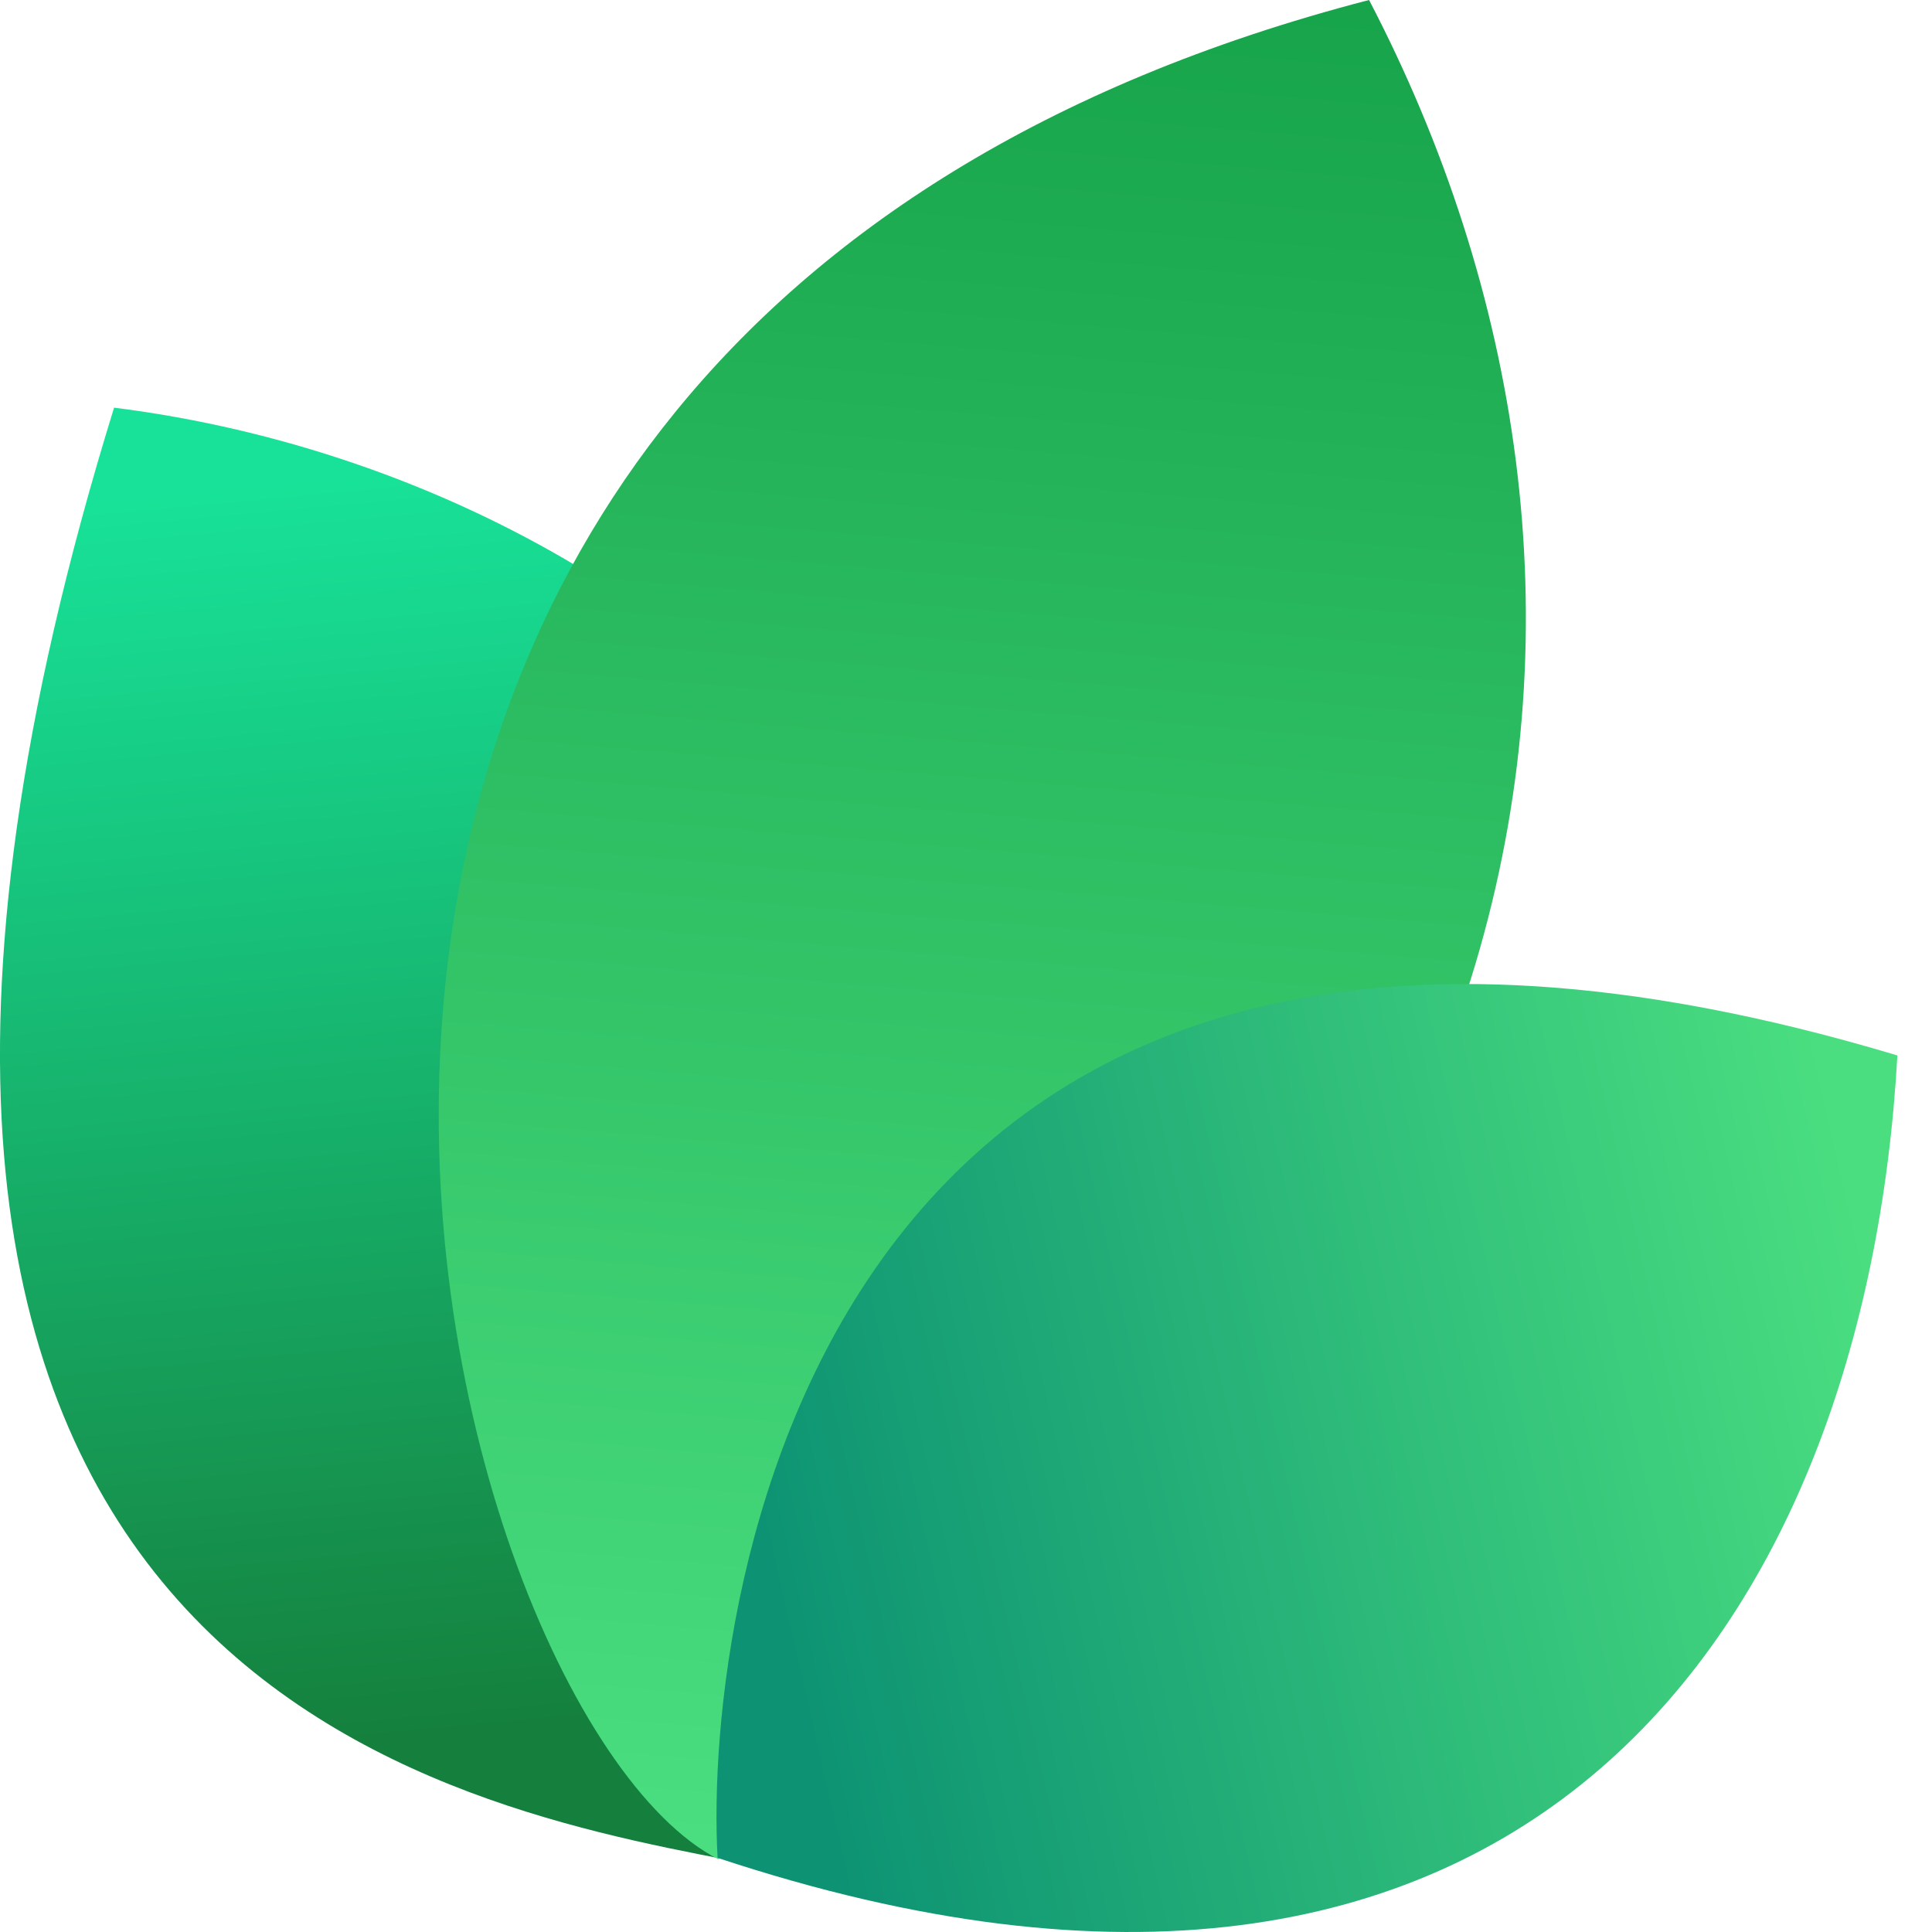
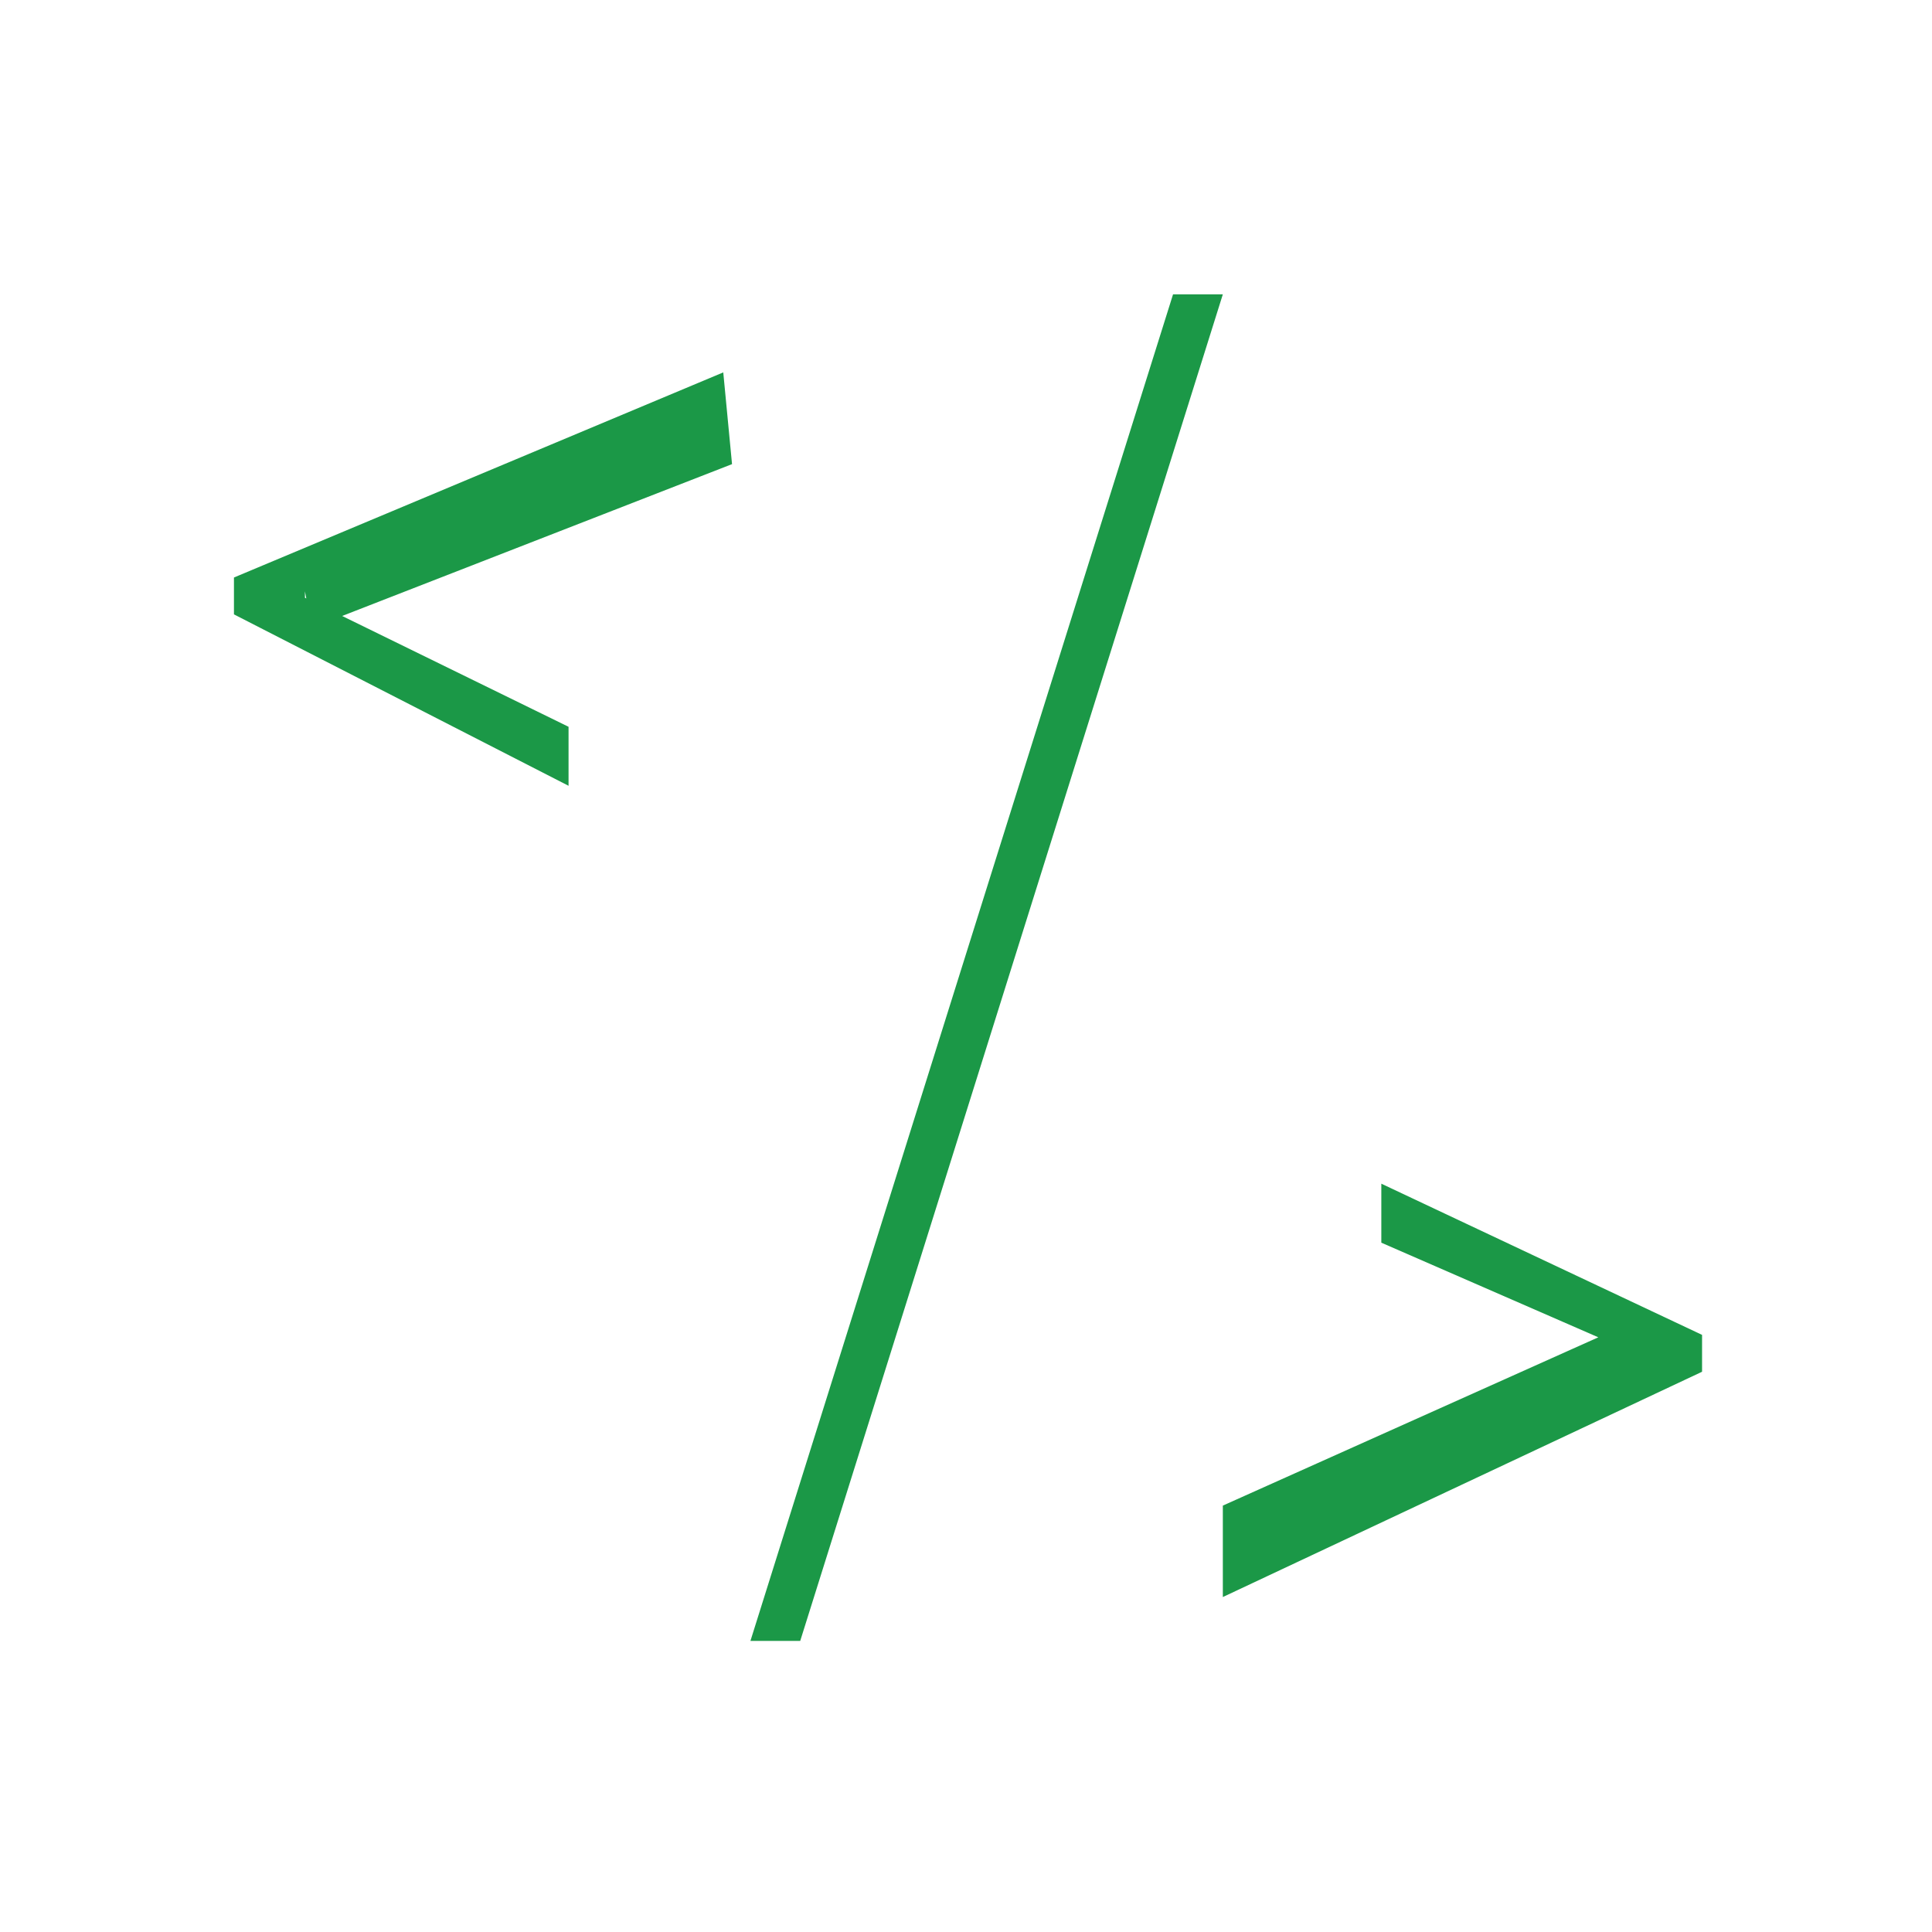
- <svg xmlns="http://www.w3.org/2000/svg" width="24" height="24" viewBox="0 0 24 24" fill="none">
-   <path d="M9.061 23.108C5.268 22.377 -3.391 20.627 1.417 5.064C9.634 6.099 16.973 14.064 9.061 23.108Z" fill="url(#paint0_linear_17557_2021)" />
-   <path d="M8.919 23.094C5.276 21.222 0.784 4.209 17.007 0C20.757 7.193 19.621 16.545 8.919 23.094Z" fill="url(#paint1_linear_17557_2021)" />
-   <path d="M8.914 23.079C8.735 19.882 10.159 9.085 23.57 13.111C23.181 20.123 18.984 26.418 8.914 23.079Z" fill="url(#paint2_linear_17557_2021)" />
-   <defs>
-     <linearGradient id="paint0_linear_17557_2021" x1="3.776" y1="5.916" x2="5.232" y2="21.559" gradientUnits="userSpaceOnUse">
-       <stop stop-color="#18E299" />
-       <stop offset="1" stop-color="#15803D" />
-     </linearGradient>
-     <linearGradient id="paint1_linear_17557_2021" x1="12.171" y1="-0.718" x2="10.19" y2="22.983" gradientUnits="userSpaceOnUse">
-       <stop stop-color="#16A34A" />
-       <stop offset="1" stop-color="#4ADE80" />
-     </linearGradient>
-     <linearGradient id="paint2_linear_17557_2021" x1="23.133" y1="15.353" x2="9.338" y2="18.52" gradientUnits="userSpaceOnUse">
-       <stop stop-color="#4ADE80" />
-       <stop offset="1" stop-color="#0D9373" />
-     </linearGradient>
-   </defs>
+ <svg xmlns="http://www.w3.org/2000/svg" width="256" height="256" viewBox="0 0 256 256" fill="none">
+   <path d="M31 81.408V76.522L95.836 49.344L96.998 61.5L41.324 83.181L40.406 78.354V79.576L40.162 79.087L75.336 96.303V104.121L31 81.408Z" fill="#1B9847" />
+   <path d="M162.032 39L106.032 217.432H99.435L155.435 39H162.032Z" fill="#1B9847" />
+   <path d="M225.532 181.764L162.032 211.616V199.5L216.37 175.145L216.125 179.932V178.71L216.37 179.199L183.032 164.662V156.844L225.532 176.878V181.764Z" fill="#1B9847" />
</svg>
